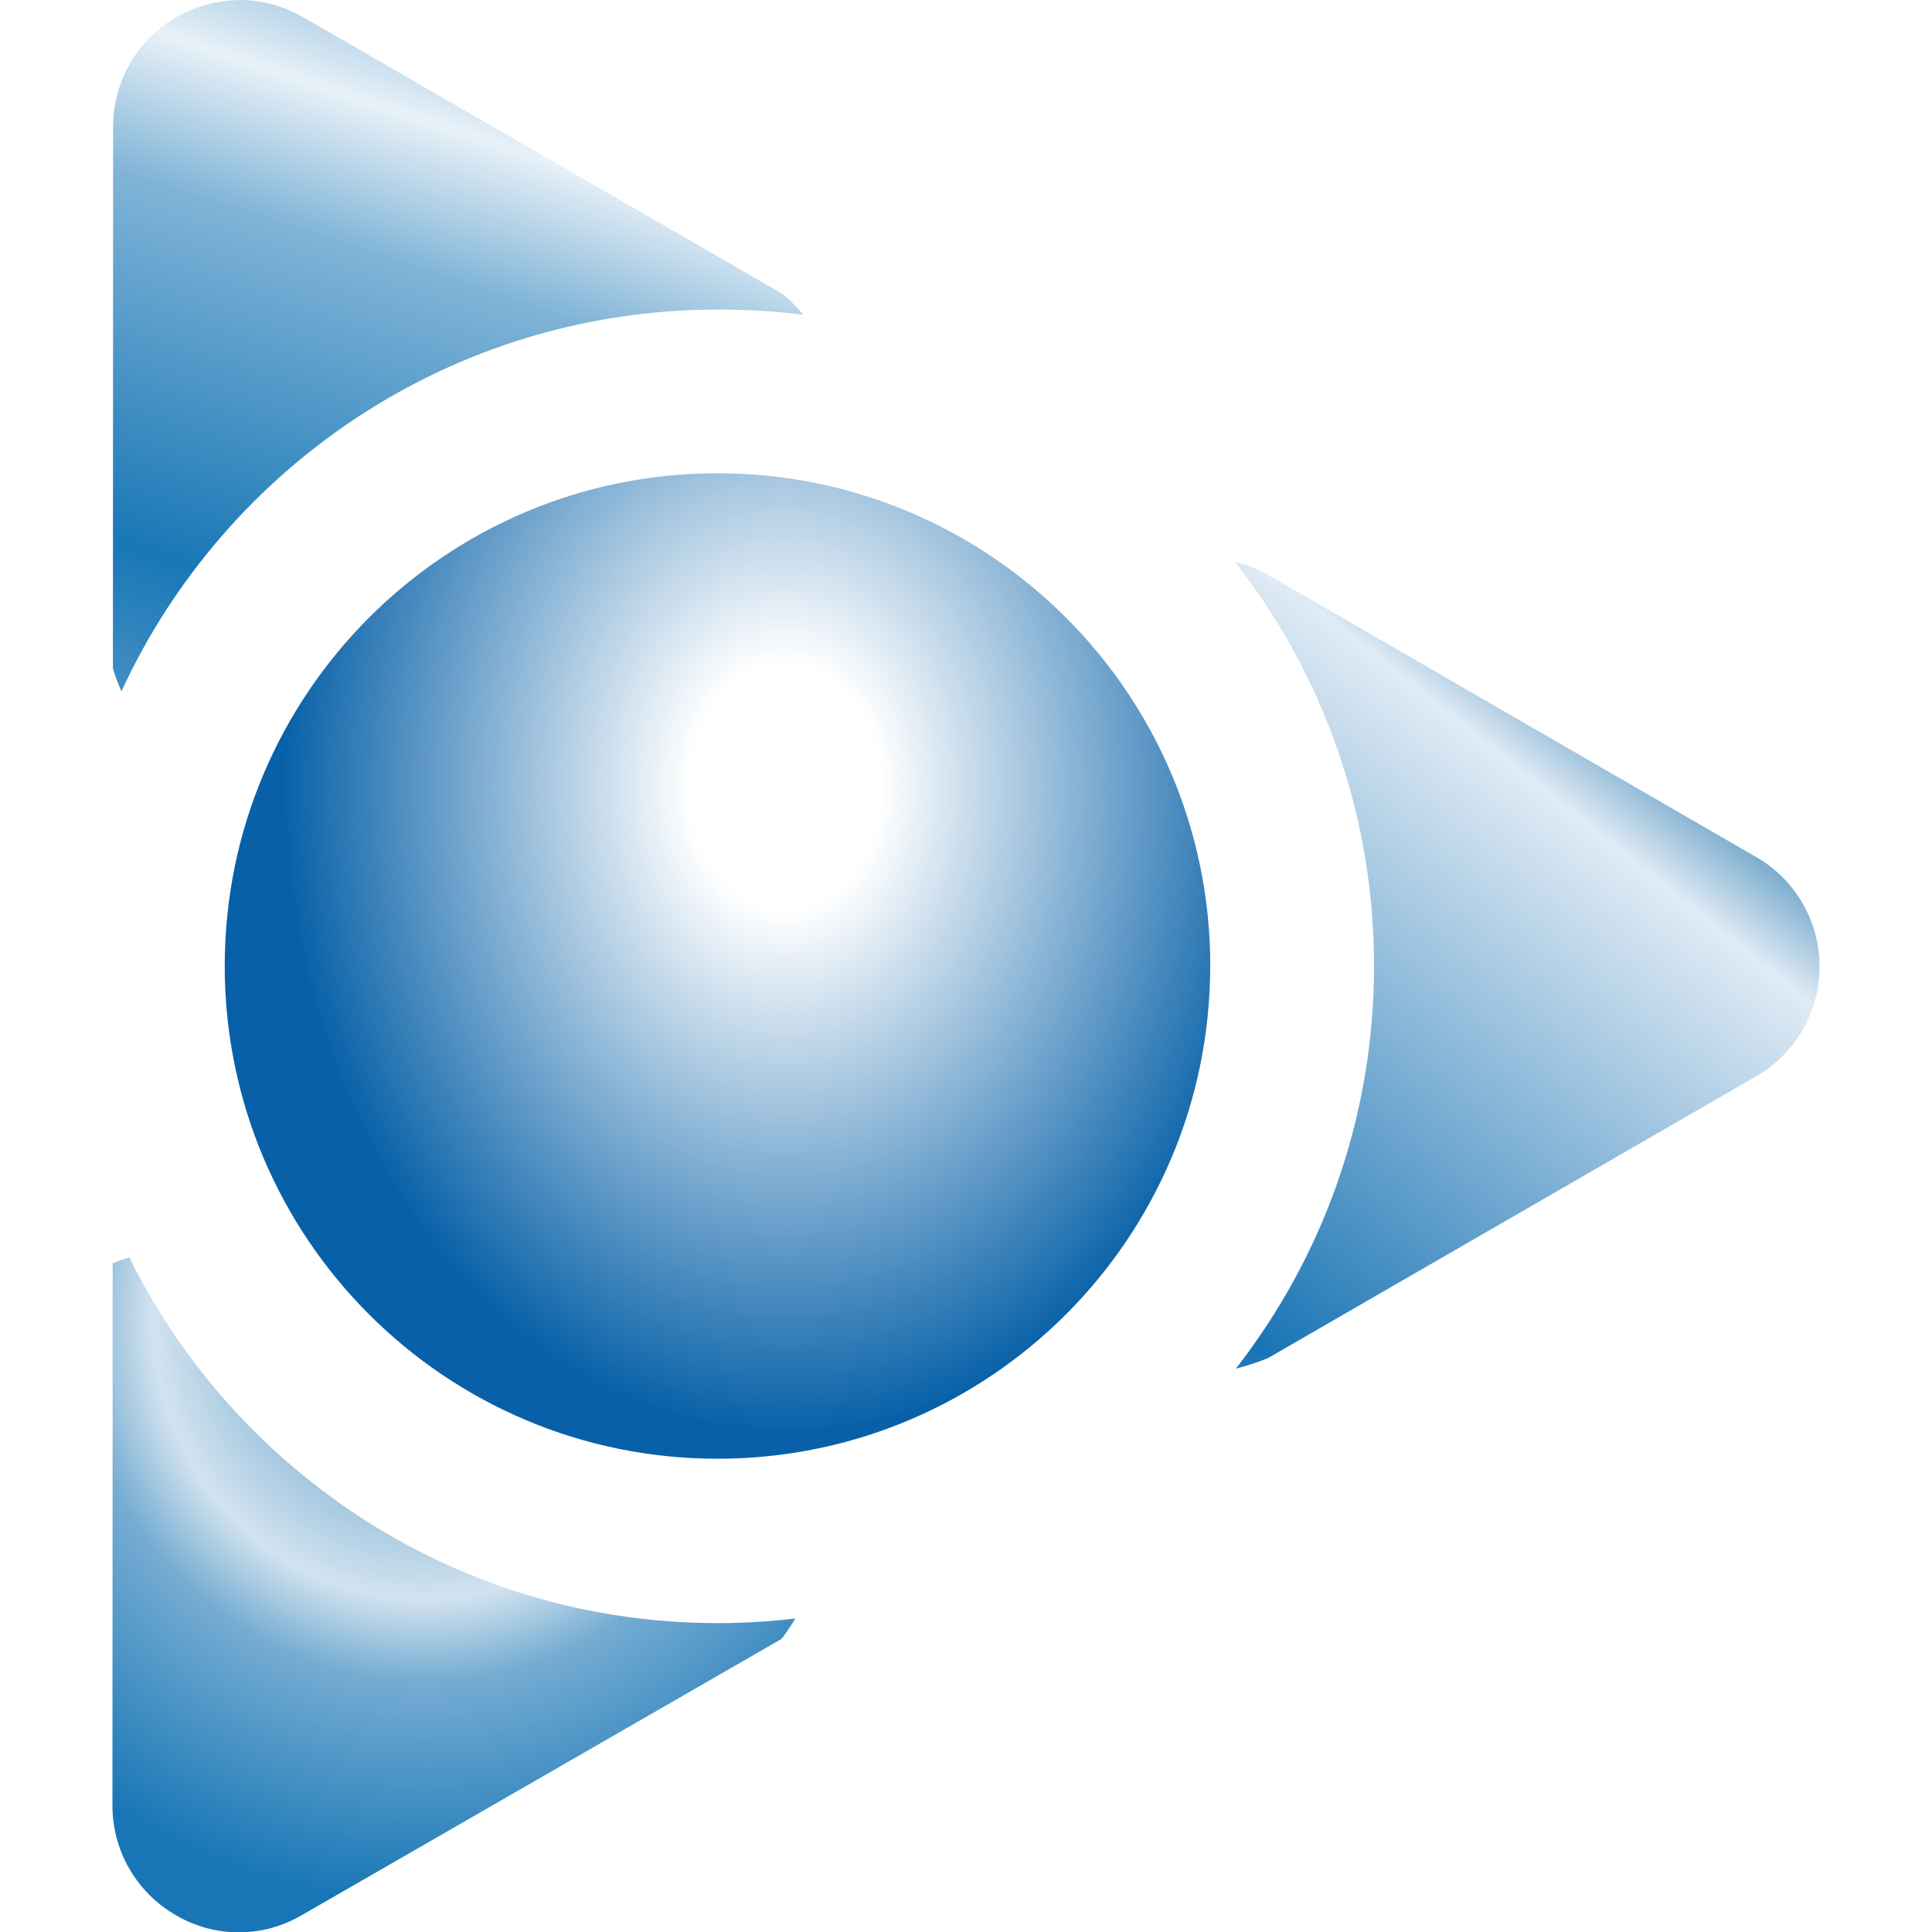
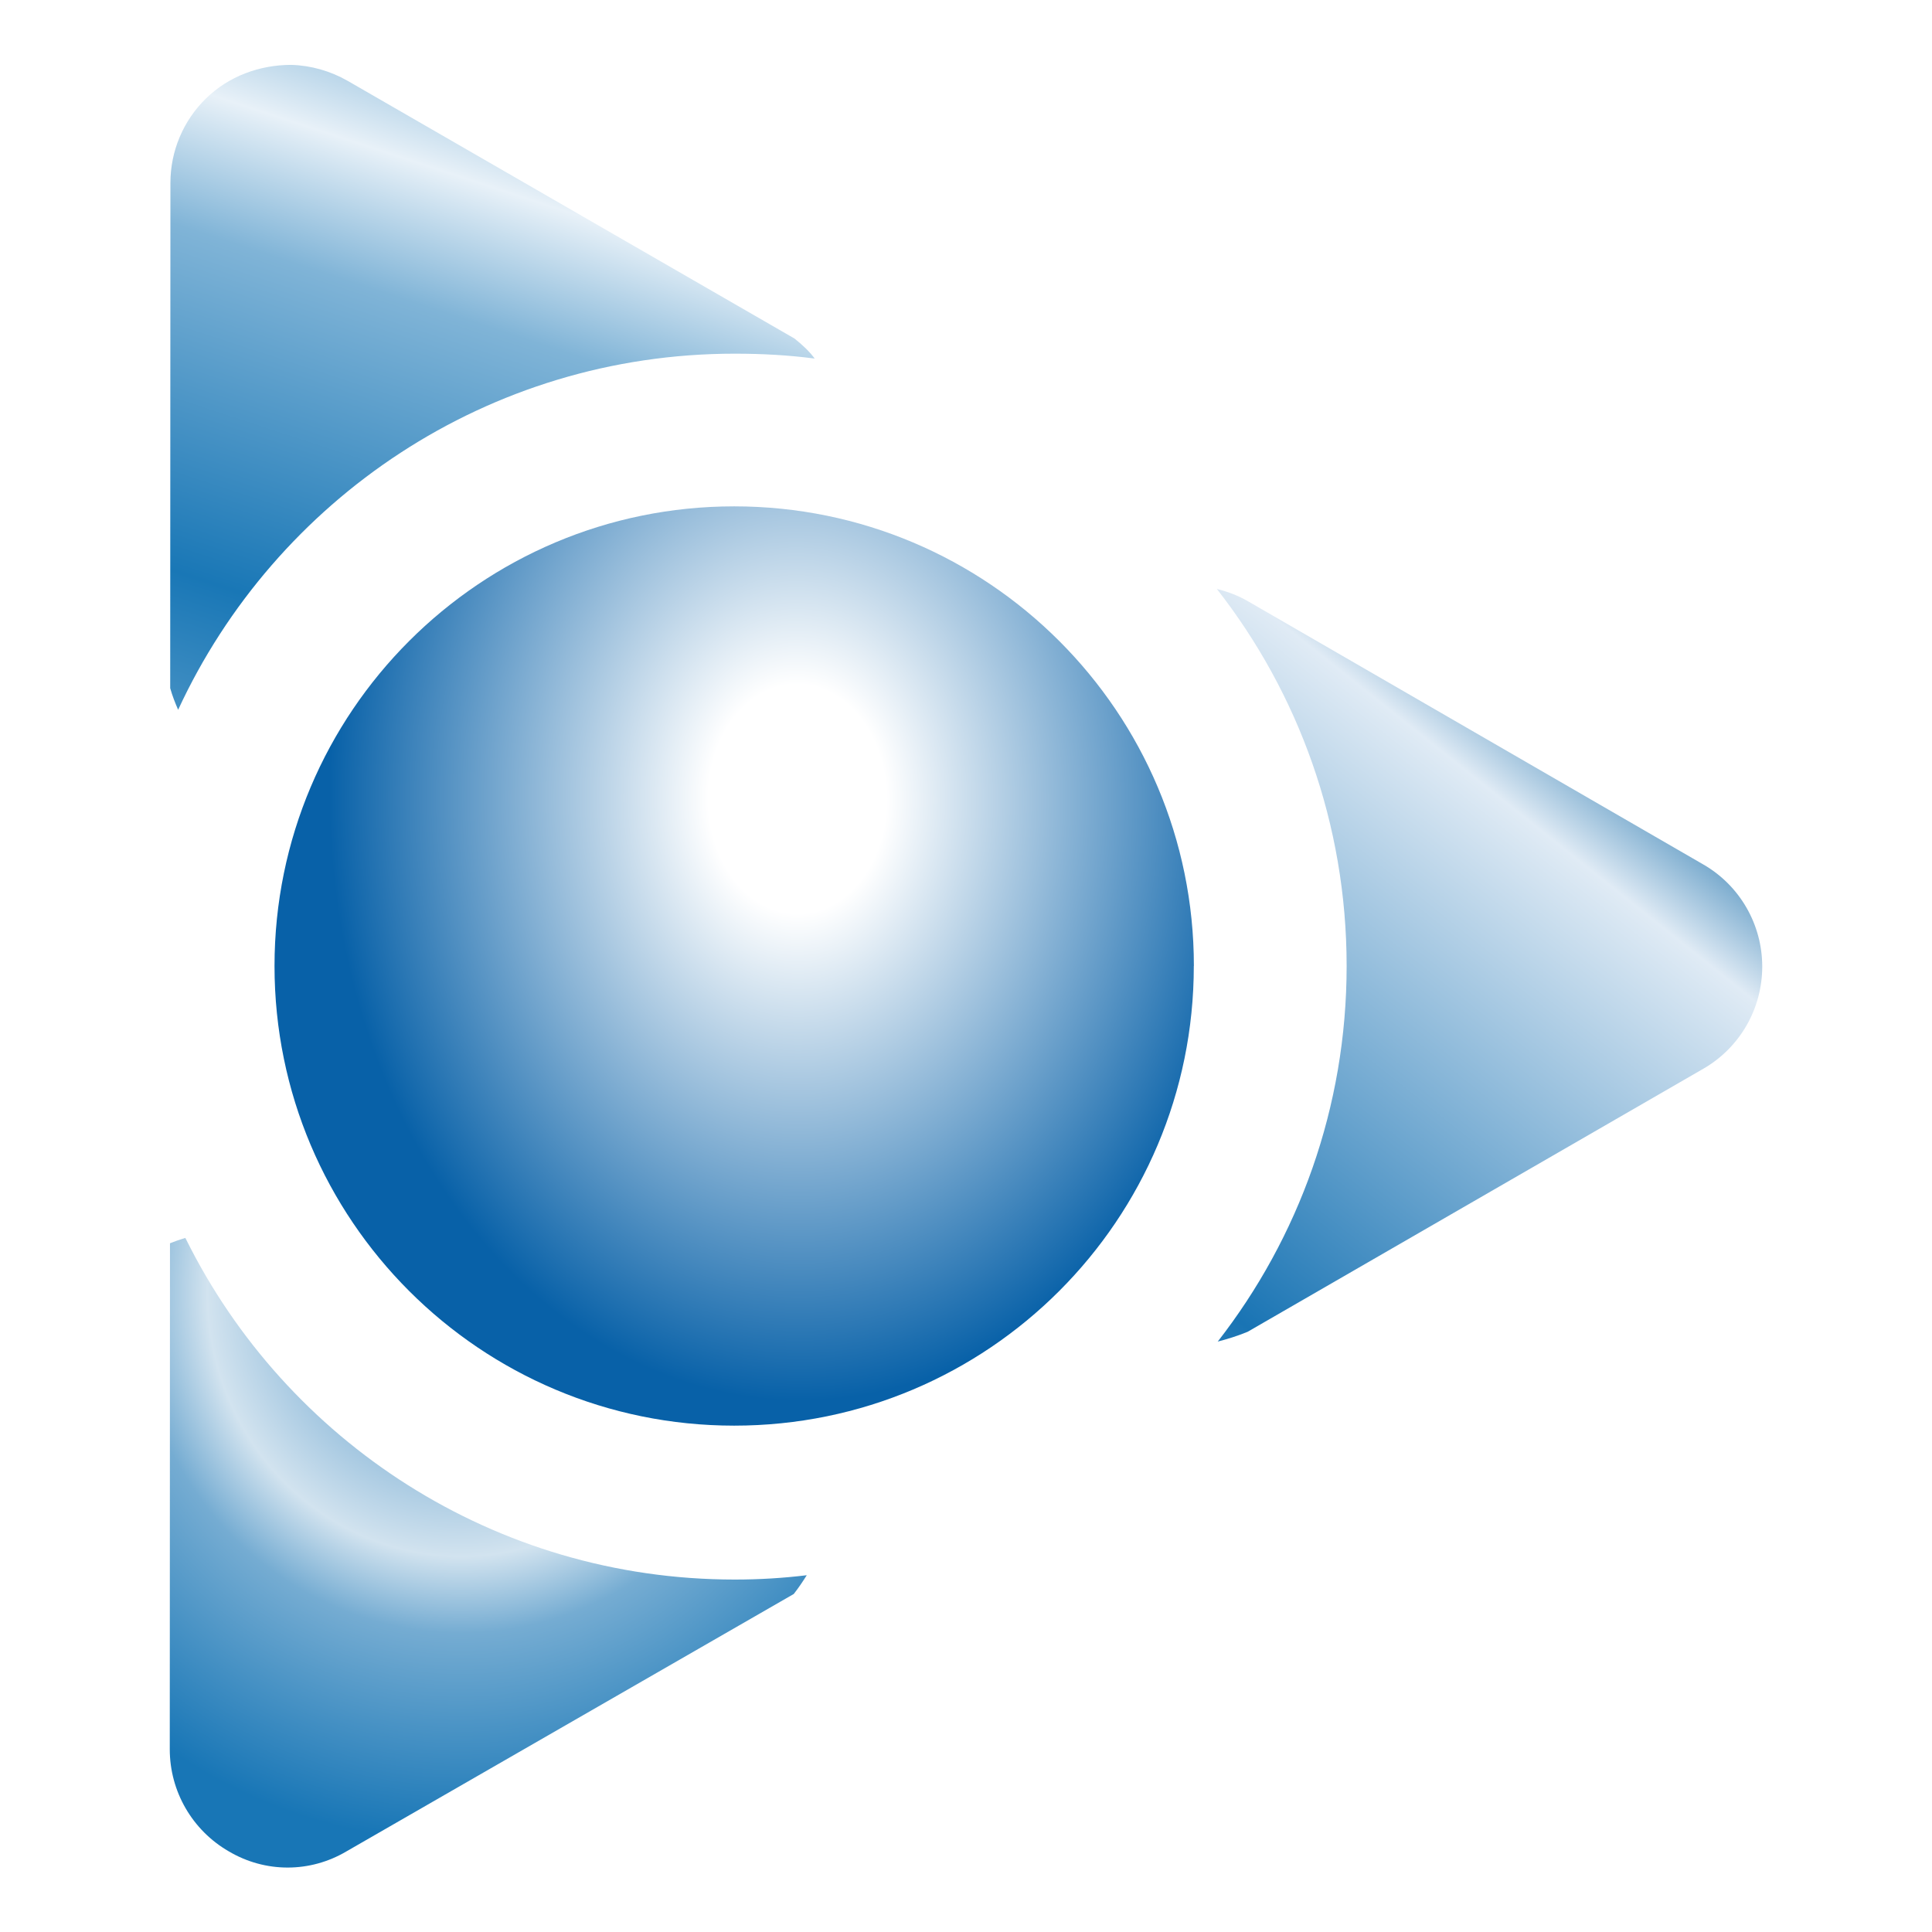
- <svg xmlns="http://www.w3.org/2000/svg" xmlns:xlink="http://www.w3.org/1999/xlink" width="250" height="250">
+ <svg xmlns="http://www.w3.org/2000/svg" xmlns:xlink="http://www.w3.org/1999/xlink" viewBox="-9 -9 268 268">
  <defs>
    <linearGradient id="c">
      <stop offset="0" stop-color="#1974b4" />
      <stop offset=".79" stop-color="#e0ebf5" />
      <stop offset="1" stop-color="#176da8" />
    </linearGradient>
    <linearGradient id="b">
      <stop offset="0" stop-color="#3081bc" />
      <stop offset=".48" stop-color="#d2e3ef" />
      <stop offset=".62" stop-color="#75acd2" />
      <stop offset=".81" stop-color="#4691c4" />
      <stop offset="1" stop-color="#1876b6" />
    </linearGradient>
    <linearGradient id="d">
      <stop offset="0" stop-color="#1977b6" />
      <stop offset=".71" stop-color="#80b4d7" />
      <stop offset="1" stop-color="#e8f1f8" />
    </linearGradient>
    <linearGradient id="a">
      <stop offset="0" stop-color="#fff" />
      <stop offset=".19" stop-color="#fff" />
      <stop offset="1" stop-color="#0861a8" />
    </linearGradient>
    <radialGradient id="h" cx="670.42" cy="-1006.37" r="71.62" fx="670.42" fy="-1006.37" xlink:href="#a" gradientUnits="userSpaceOnUse" gradientTransform="matrix(.9068 -.0102 .013 1.1657 -493.25 1281.796)" />
    <radialGradient id="g" cx="640.94" cy="-951.85" r="56.42" fx="640.94" fy="-951.85" xlink:href="#b" gradientUnits="userSpaceOnUse" gradientTransform="matrix(-1.299 0 0 -1.3482 887.525 -1112.887)" />
    <linearGradient id="f" x1="741.38" x2="817.88" y1="-931.54" y2="-1027.51" xlink:href="#c" gradientUnits="userSpaceOnUse" gradientTransform="translate(-449 931.387) scale(.8177)" spreadMethod="reflect" />
    <linearGradient id="e" x1="576.09" x2="600.62" y1="-1050.42" y2="-1125.17" xlink:href="#d" gradientUnits="userSpaceOnUse" gradientTransform="translate(-449 931.387) scale(.8177)" spreadMethod="reflect" />
  </defs>
-   <path fill="url(#e)" d="M31.4 0C27 0 22.72 1.58 19.57 4.66c-3.15 3.08-4.93 7.3-4.93 11.7l-.03 70.1c.3 1.08.7 2.07 1.1 3 13.46-29.18 42.95-49.4 77.18-49.4 3.74 0 7.44.2 11.05.68-.76-.97-1.7-1.9-2.8-2.78L39.18 2.2C36.83.85 34.15.08 31.4 0z" />
+   <path fill="url(#e)" d="M31.4 0C27 0 22.72 1.58 19.57 4.66c-3.15 3.08-4.93 7.3-4.93 11.7l-.03 70.1c.3 1.08.7 2.07 1.1 3 13.5-29.18 43-49.4 77.2-49.4 3.8 0 7.5.2 11.1.68-.7-.97-1.7-1.9-2.8-2.78L39.2 2.2C36.83.85 34.15.08 31.4 0z" />
  <path fill="url(#f)" d="M159.8 72.7c11.28 14.42 18 32.57 18 52.3 0 19.65-6.68 37.72-17.88 52.1 1.3-.34 2.7-.76 4.15-1.36l63.23-36.5c5.05-2.92 8.15-8.32 8.15-14.16 0-5.83-3.1-11.23-8.15-14.15l-63.14-36.5c-1.37-.8-2.84-1.36-4.36-1.73z" />
-   <path fill="url(#g)" d="M16.7 162.72c-.74.23-1.45.47-2.12.74l-.03 70.2c0 5.83 3.12 11.23 8.18 14.15 5.06 2.98 11.28 2.98 16.34 0l62.04-35.72c.7-.9 1.28-1.78 1.8-2.66-3.3.4-6.63.6-10.02.6-33.37 0-62.23-19.26-76.13-47.25z" />
+   <path fill="url(#g)" d="M16.7 162.72c-.74.23-1.45.47-2.12.74l-.03 70.2c0 5.83 3.12 11.23 8.18 14.15 5.06 3 11.28 3 16.34 0l62.04-35.7c.7-.9 1.3-1.8 1.8-2.6-3.3.4-6.6.6-10 .6-33.3 0-62.2-19.2-76.1-47.2z" />
  <path fill="url(#h)" d="M156.6 125c0 35.22-28.54 63.76-63.76 63.76-35.2 0-63.76-28.54-63.76-63.76 0-35.2 28.55-63.76 63.76-63.76 35.22 0 63.77 28.55 63.77 63.76z" />
</svg>
